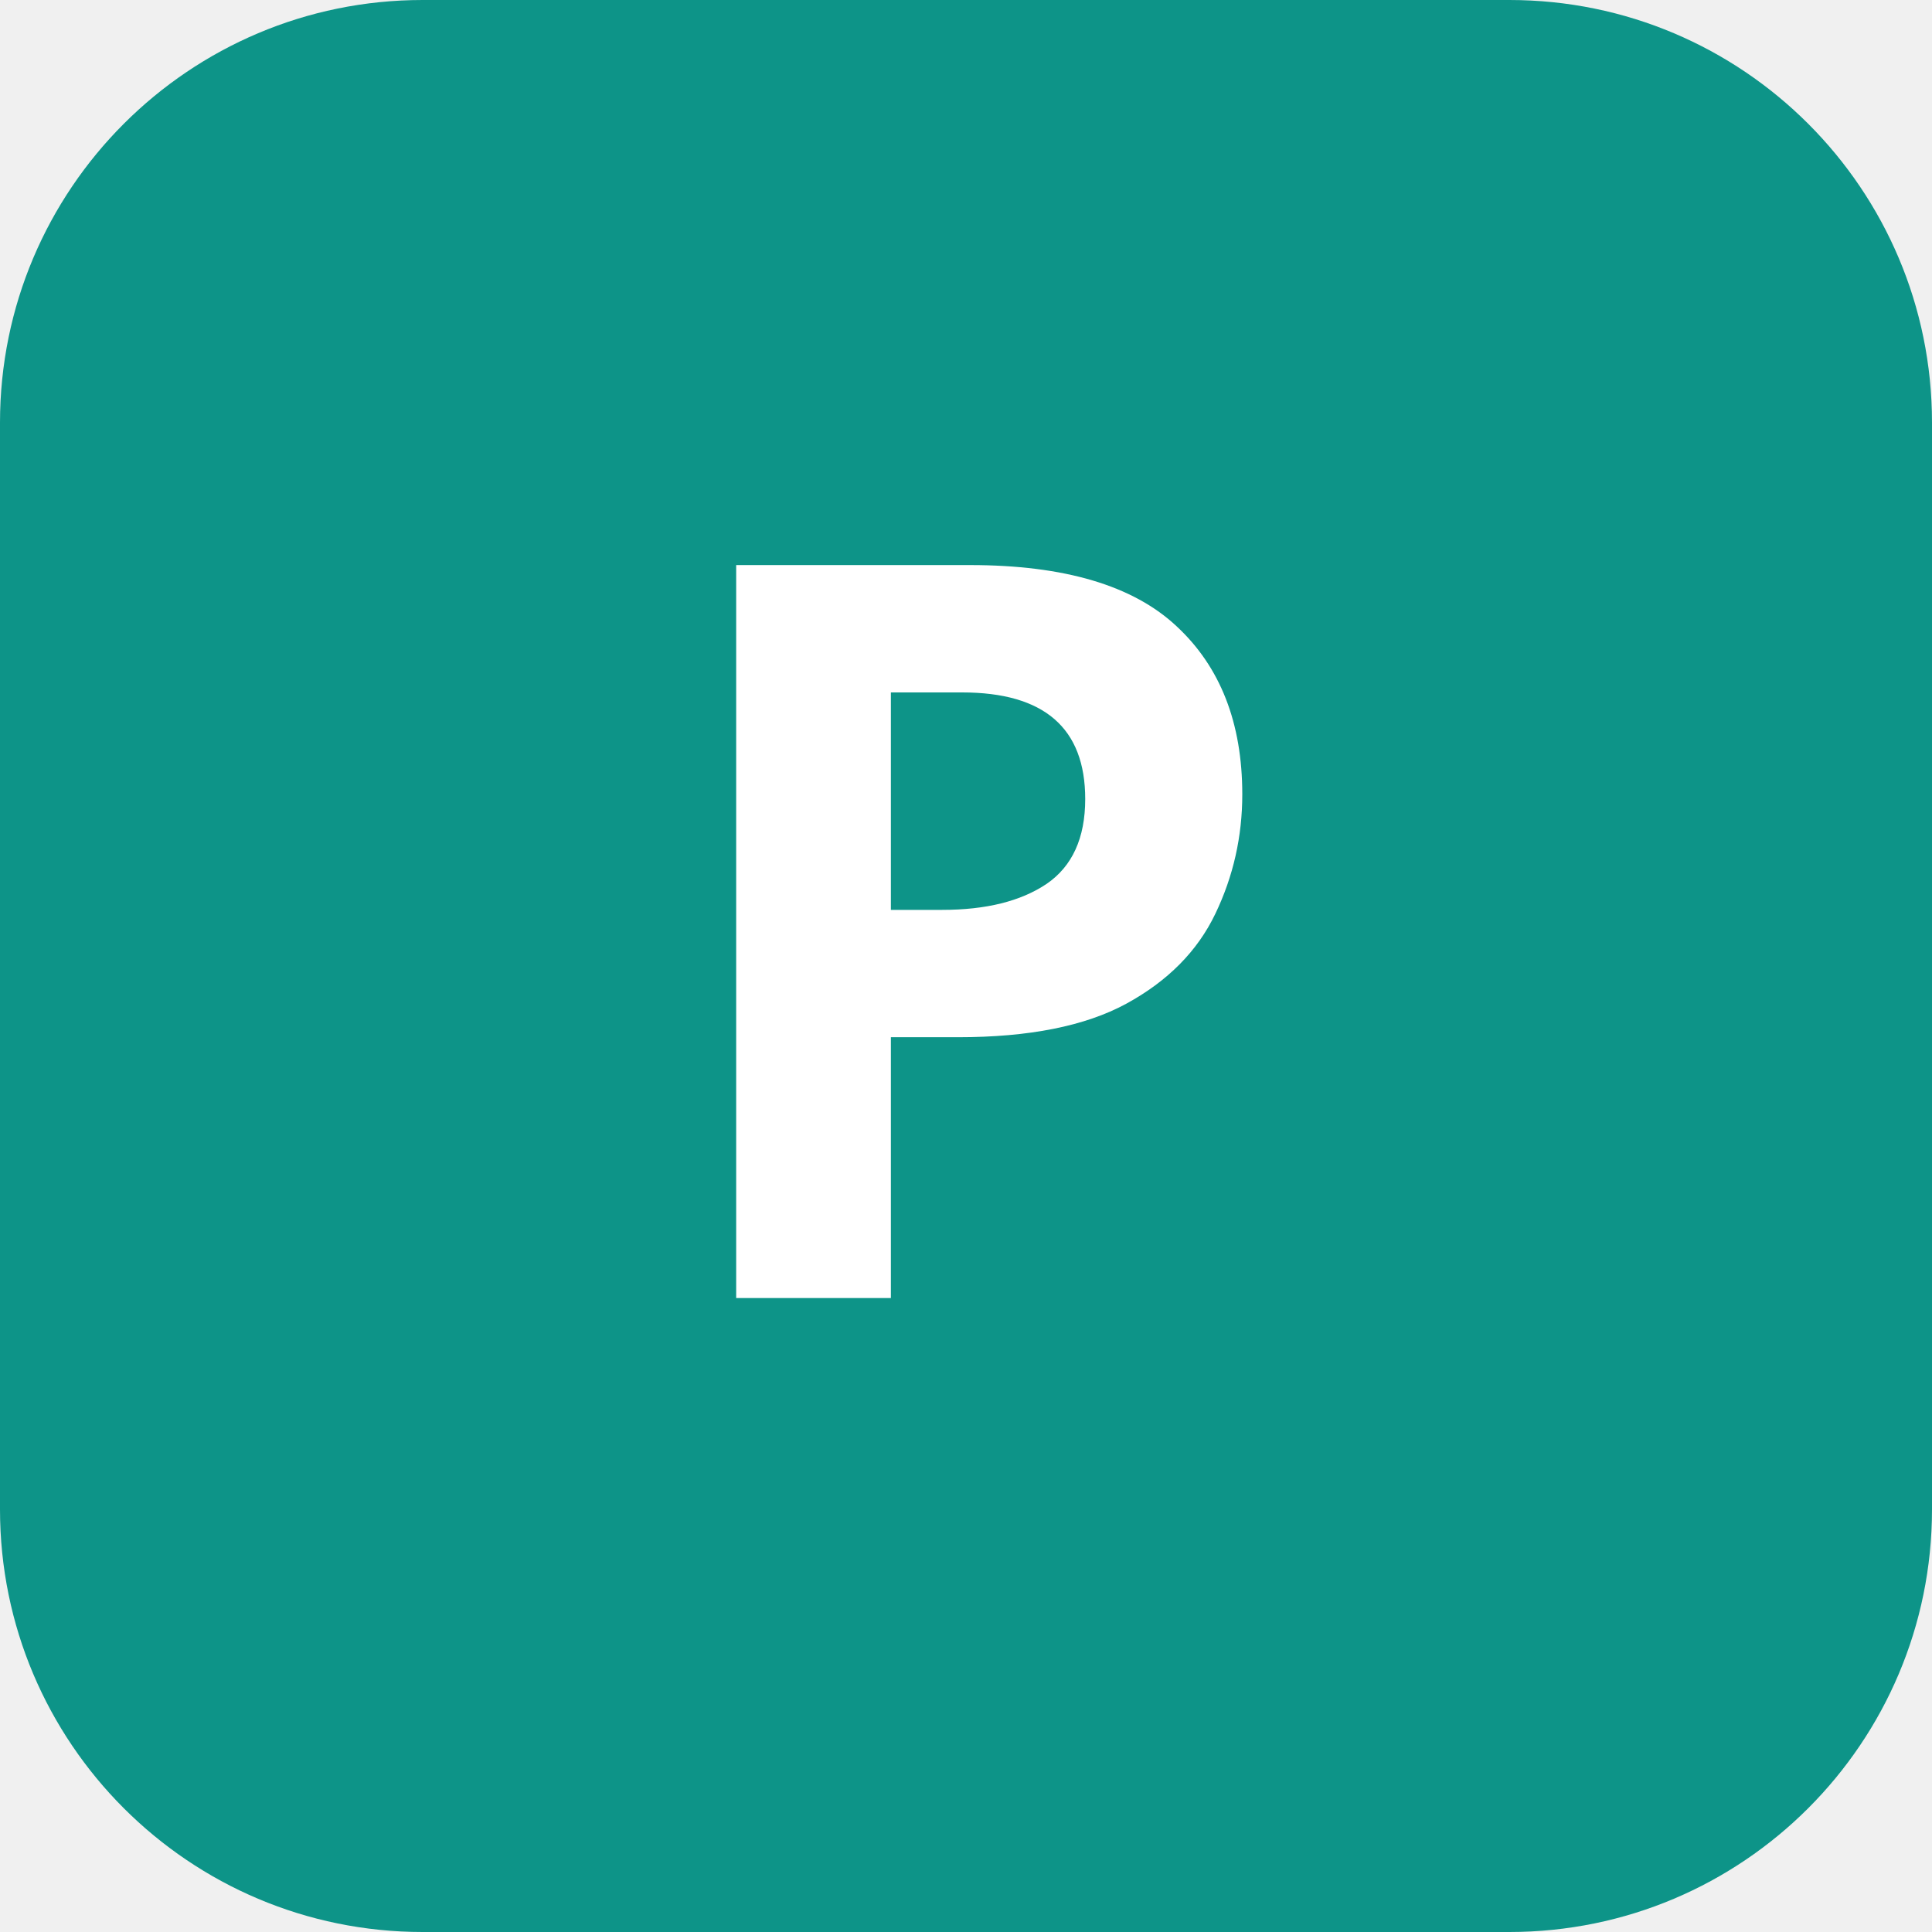
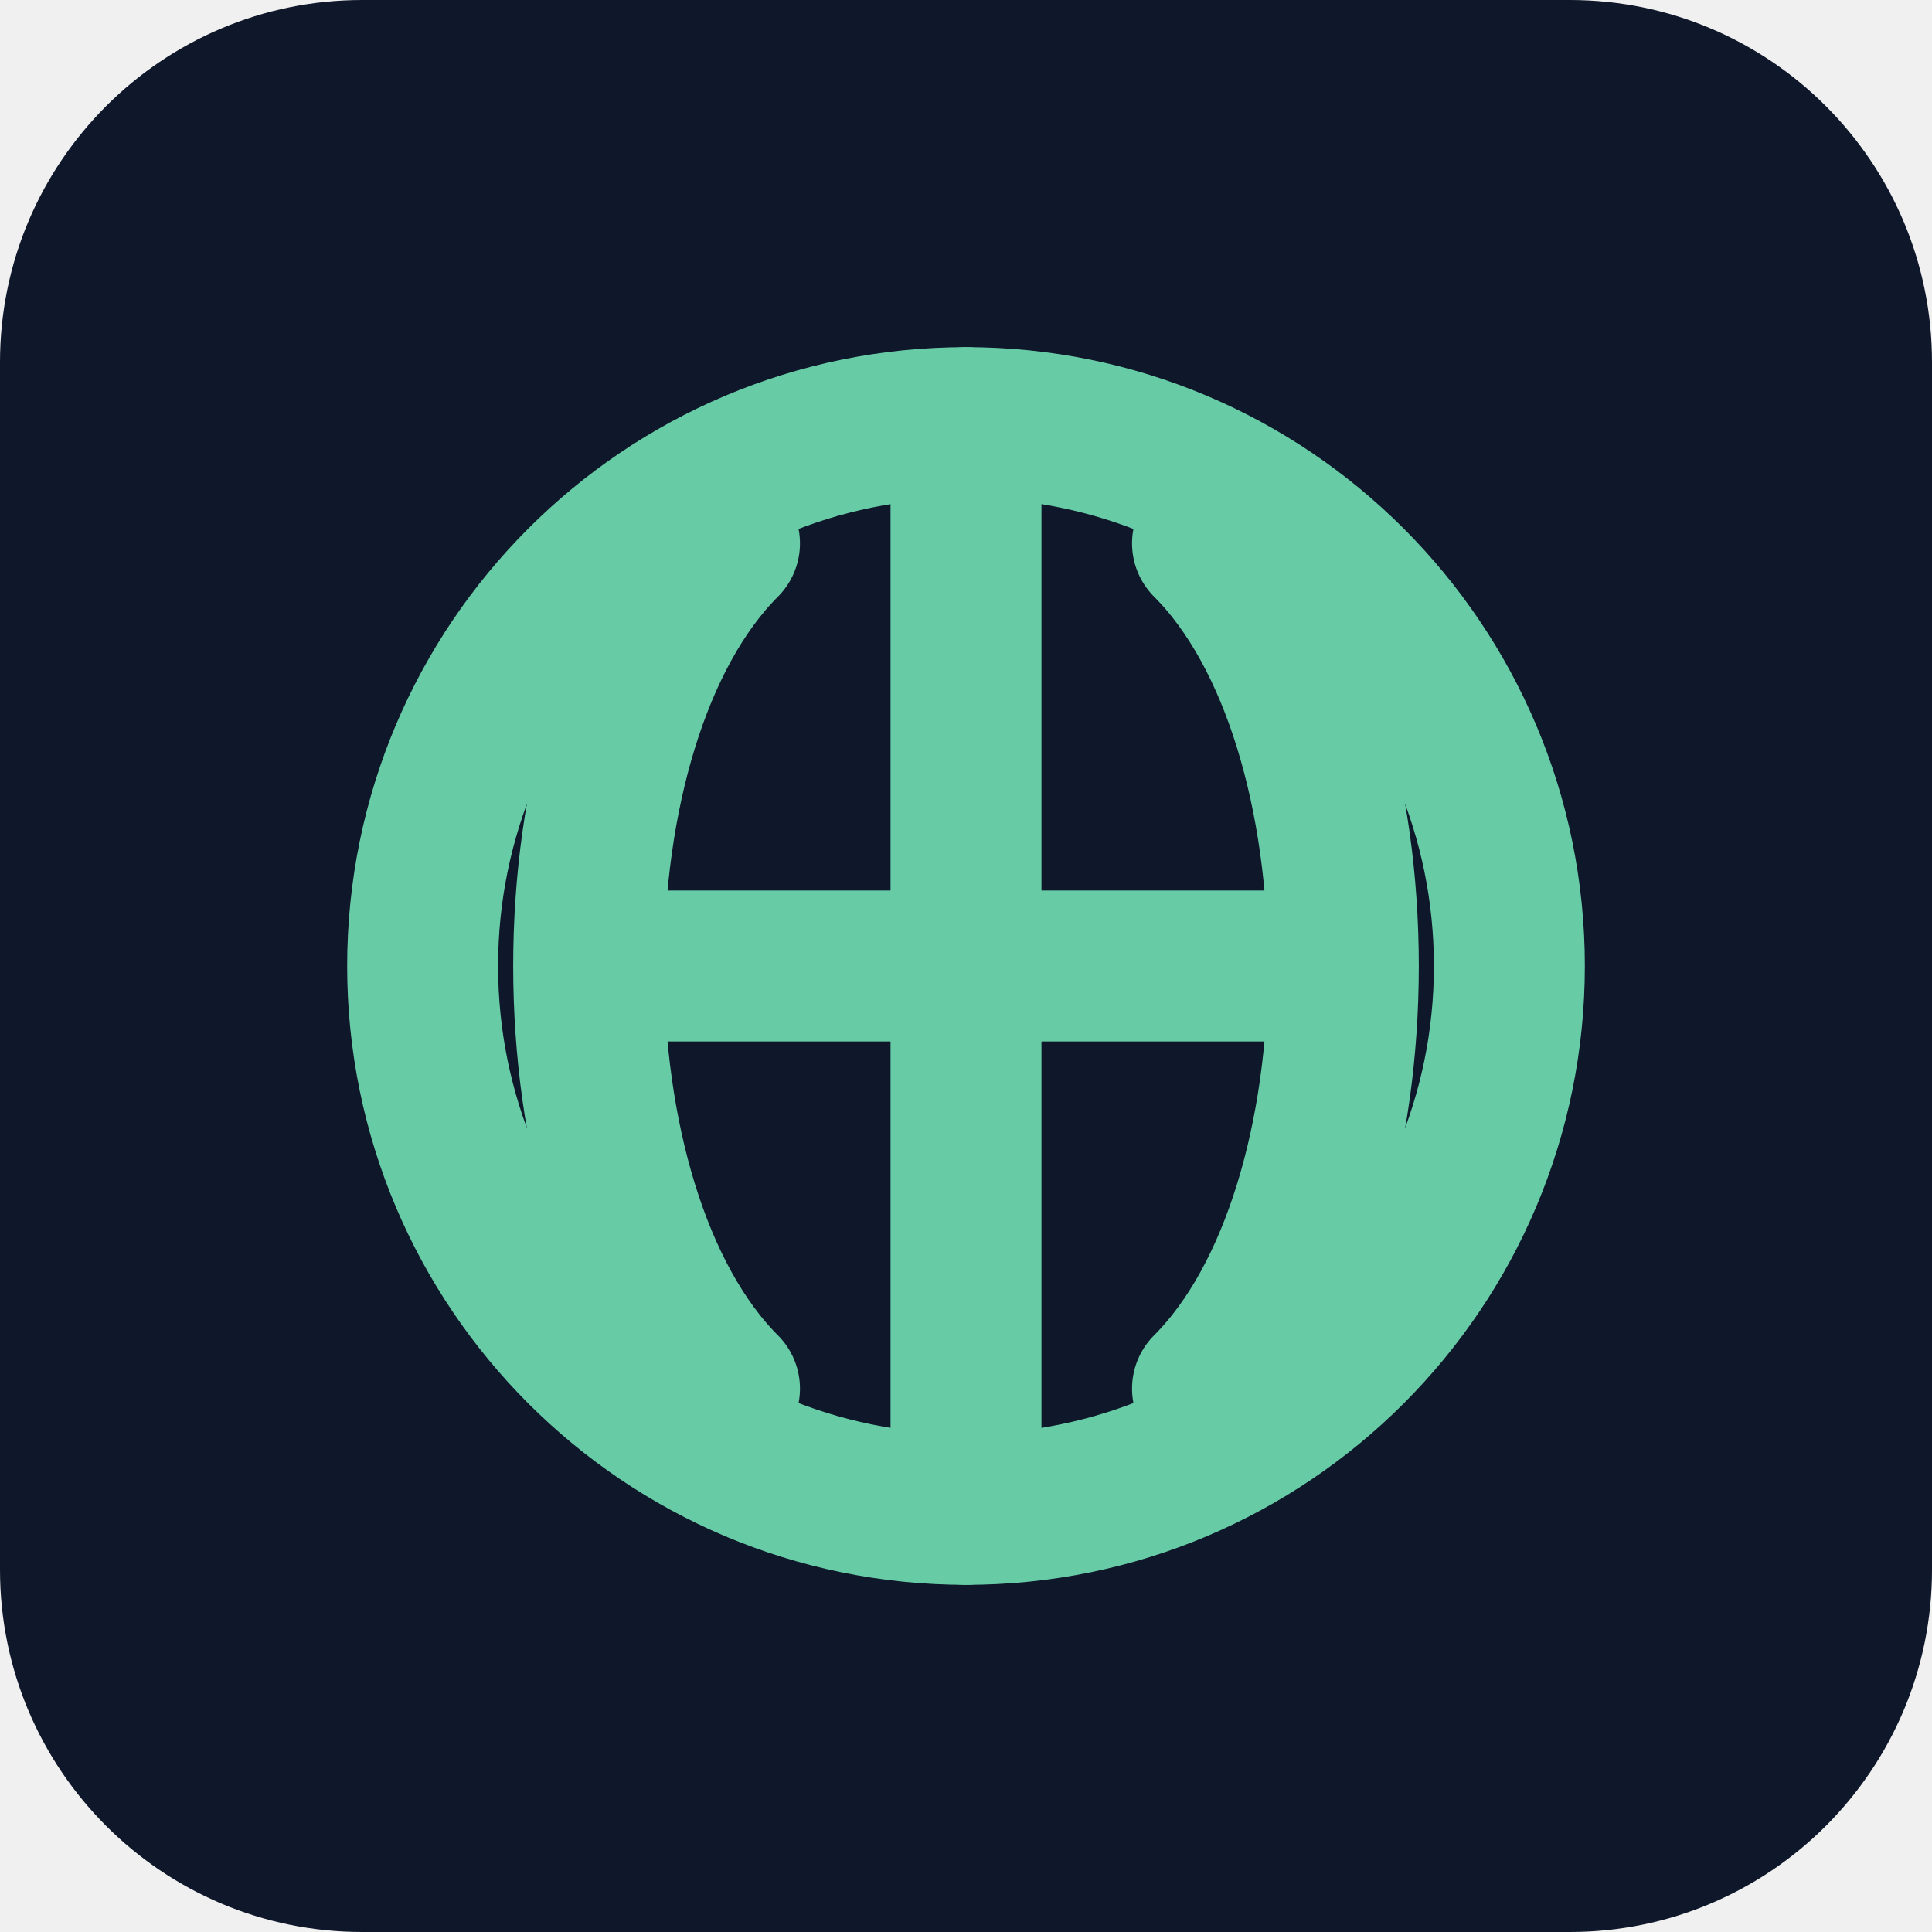
<svg xmlns="http://www.w3.org/2000/svg" viewBox="0 0 64 64" role="img" aria-label="Parking SaaS">
-   <rect width="64" height="64" rx="14" fill="#0d9488" />
-   <text x="32" y="43" text-anchor="middle" font-family="system-ui,Segoe UI,sans-serif" font-size="34" font-weight="700" fill="#ffffff">P</text>
+   <rect width="64" height="64" rx="12" fill="#0f172a" />
+   <g fill="none" stroke="#67cba6" stroke-width="5" stroke-linecap="round">
+     <circle cx="32" cy="32" r="18" />
+     <path d="M32 14v36" />
+     <path d="M20 32h24" />
+     <path d="M24 18c-6 6-6 22 0 28" />
+     <path d="M40 18c6 6 6 22 0 28" />
+   </g>
</svg>
